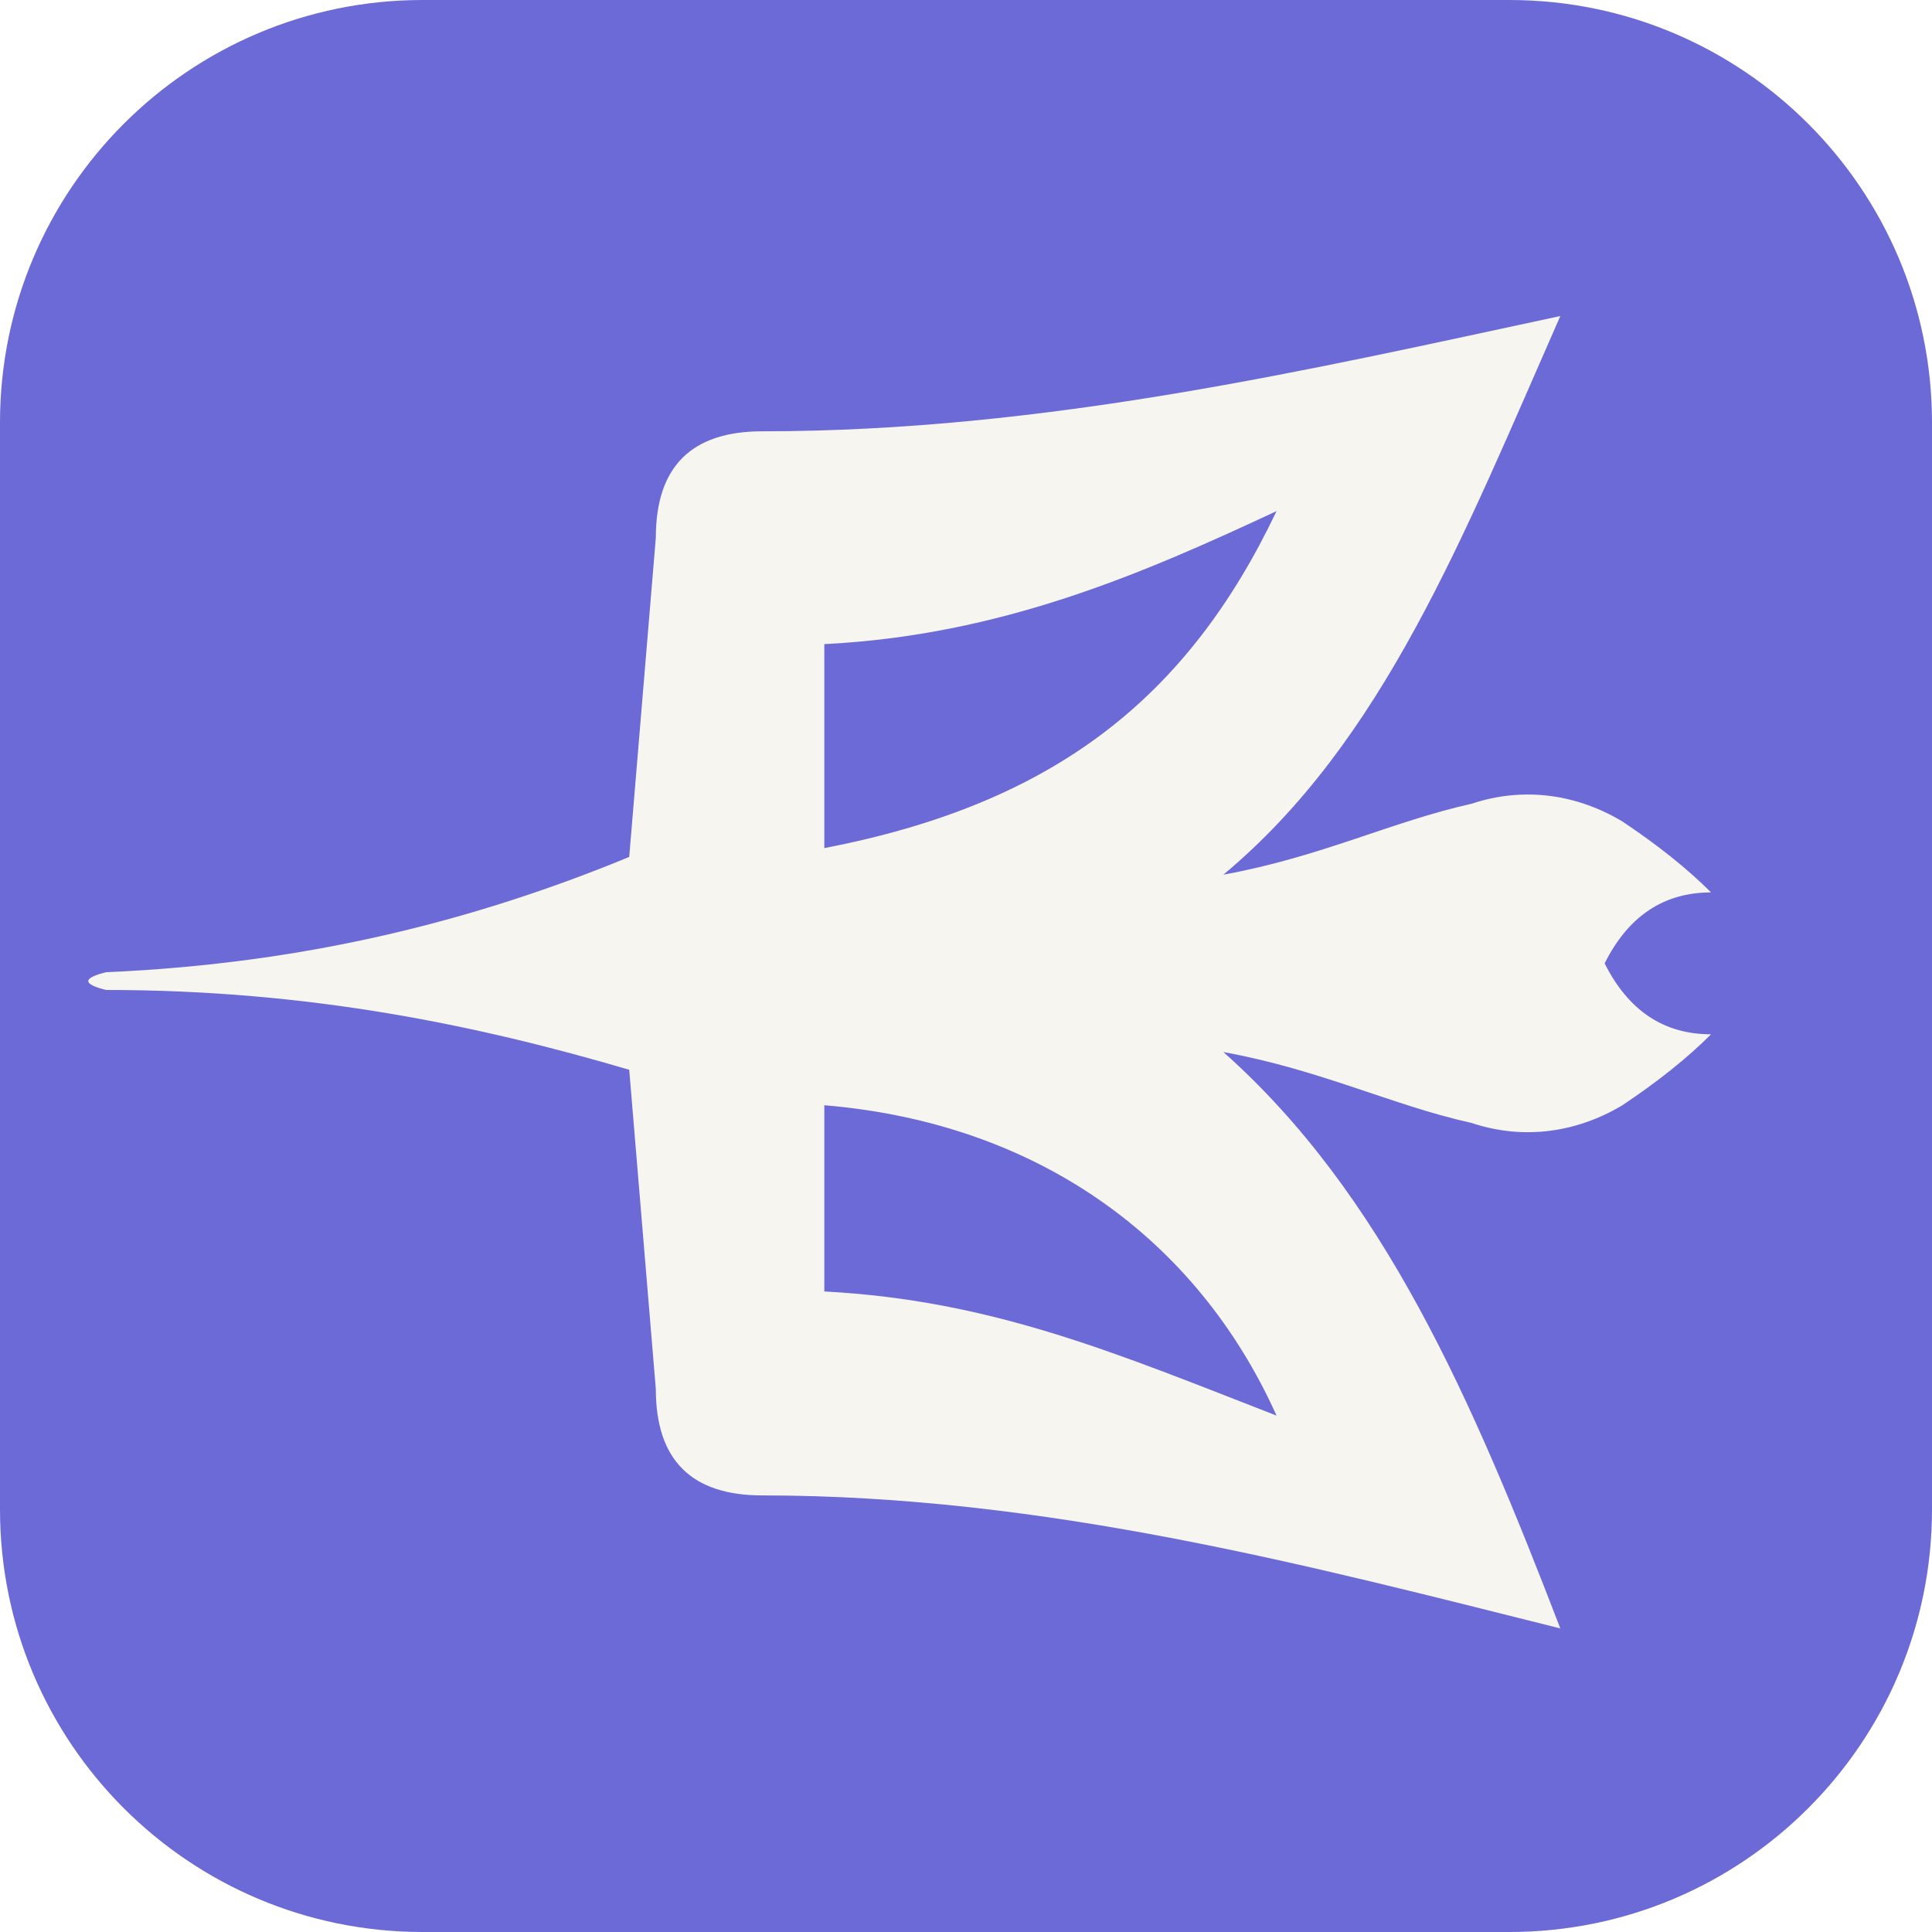
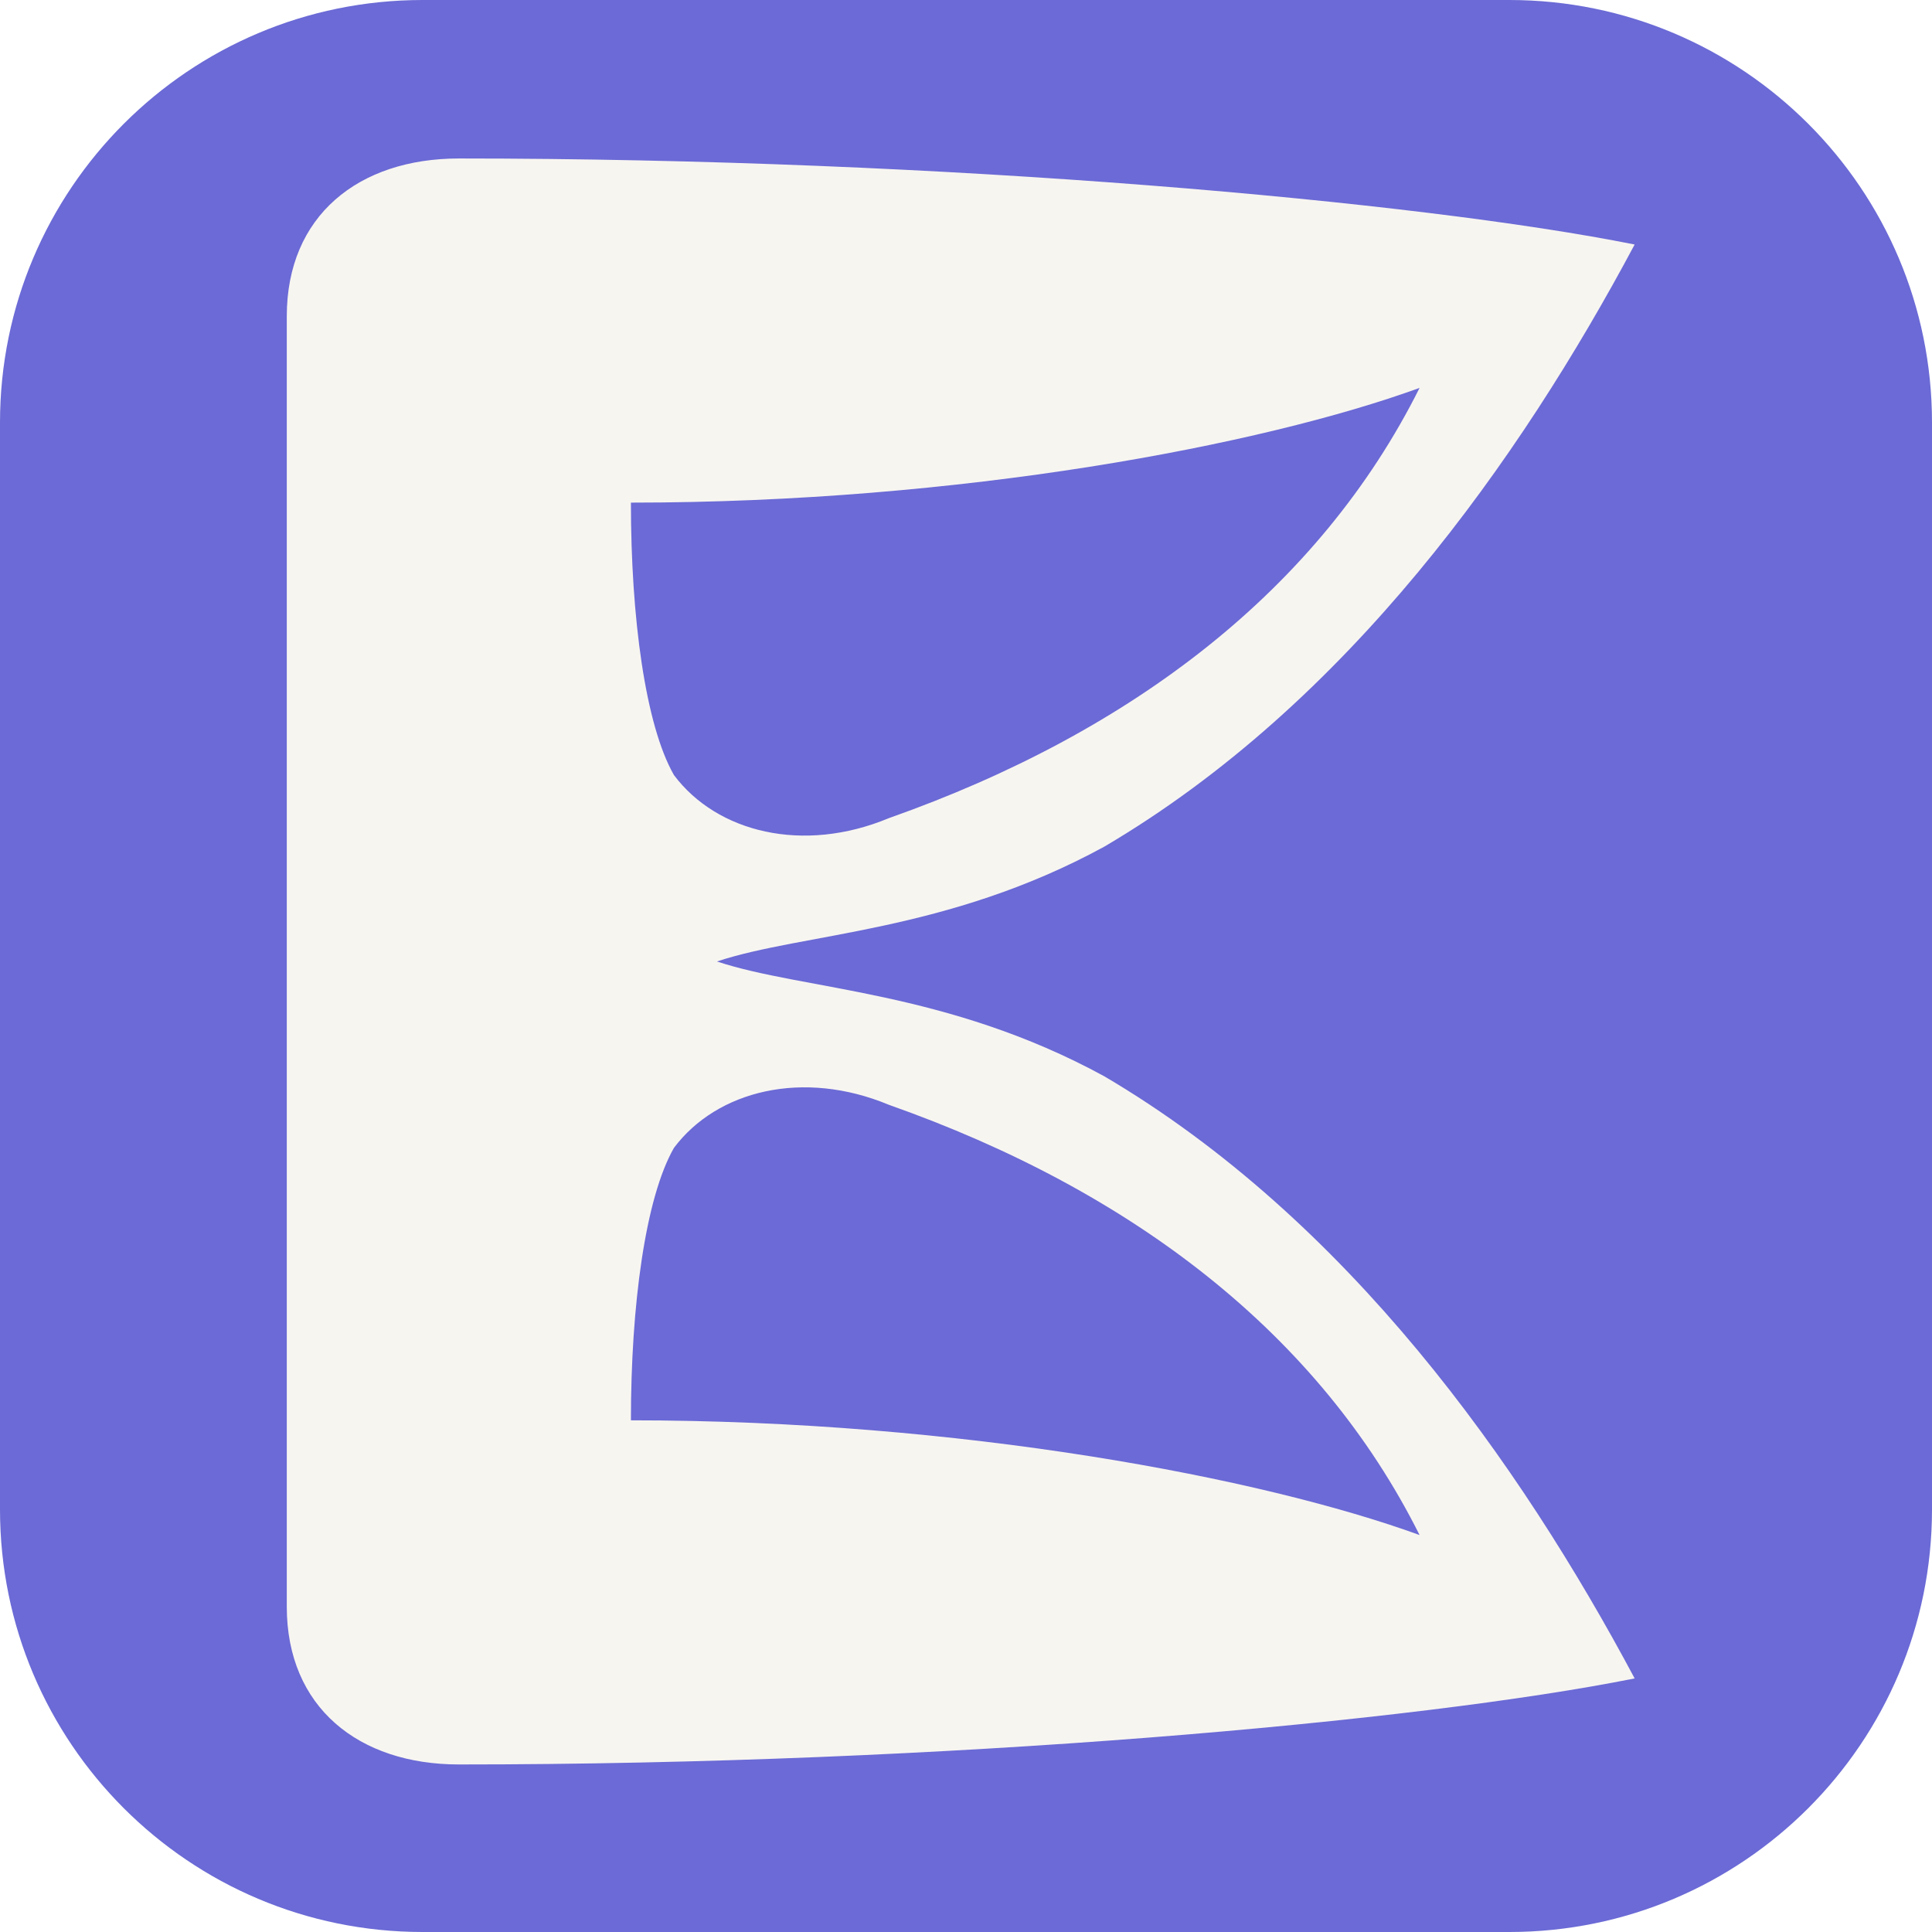
<svg xmlns="http://www.w3.org/2000/svg" viewBox="0 0 512 512">
  <g id="Layer_1" data-name="Layer 1">
  </g>
  <g id="Identity_board___editable_artwork" data-name="Identity board / editable artwork">
  </g>
  <g id="betaray-horizontal-primary">
  </g>
  <g id="betaray-horizontal-mono">
  </g>
  <g id="betaray-horizontal-reversed">
  </g>
  <g id="betaray-horizontal-lilac">
  </g>
  <g id="betaray-mark-primary">
  </g>
  <g id="betaray-mark-mono">
  </g>
  <g id="betaray-mark-reversed">
  </g>
  <g id="betaray-mark-lilac">
  </g>
  <g id="betaray-stacked-primary">
  </g>
  <g id="betaray-stacked-mono">
  </g>
  <g id="betaray-stacked-reversed">
  </g>
  <g id="betaray-stacked-lilac">
  </g>
  <g id="betaray-wordmark-primary">
  </g>
  <g id="betaray-wordmark-reversed">
  </g>
  <g id="betaray-app-icon-sage">
  </g>
  <g id="betaray-app-icon-lagoon">
  </g>
  <g id="betaray-app-icon-lilac">
    <path id="App_tile___lilac" data-name="App tile / lilac" d="M112 0 L400 0 C461.856 0 512 50.144 512 112 L512 400 C512 461.856 461.856 512 400 512 L112 512 C50.144 512 0 461.856 0 400 L0 112 C0 50.144 50.144 0 112 0 Z" fill="#6b6ad6" />
-     <path id="Betaray___ray-B_symbol" data-name="Betaray / ray-B symbol" d="M28.1 257.65 C82.15 255.3 126.8 243.55 166.75 227.1 L173.8 142.5 C173.8 123.7 183.2 114.3 202 114.3 C277.2 114.3 347.7 97.85 413.5 83.75 C387.65 142.5 366.5 196.55 324.2 231.8 C350.05 227.1 368.85 217.7 390 213 C404.1 208.3 418.2 210.65 429.95 217.7 C439.35 223.967 447.183 230.233 453.45 236.5 C440.917 236.5 431.517 242.767 425.25 255.3 C431.517 267.833 440.917 274.1 453.45 274.1 C447.183 280.367 439.35 286.633 429.95 292.9 C418.2 299.95 404.1 302.3 390 297.6 C368.85 292.9 350.05 283.5 324.2 278.8 C366.5 316.4 390 370.45 413.5 431.55 C347.7 415.1 277.2 396.3 202 396.3 C183.2 396.3 173.8 386.9 173.8 368.1 L166.75 283.5 C126.8 271.75 82.15 262.35 28.1 262.35 C21.833 260.783 21.833 259.217 28.1 257.65 Z M218.45 170.7 C265.45 168.35 303.05 151.9 338.3 135.45 C314.8 184.8 279.55 213 218.45 224.75 Z M218.45 292.9 C274.85 297.6 317.15 328.15 338.3 375.15 C296 358.7 263.1 344.6 218.45 342.25 Z" fill="#f7f5f0" fill-rule="evenodd" />
+     <path id="Betaray___ray-B_symbol" data-name="Betaray / ray-B symbol" d="M76 425.8 C76 452.4 95 467.6 121.6 467.6 C250.8 467.6 376.2 456.2 433.2 444.8 C402.8 387.8 357.2 323.2 292.6 285.2 C250.8 262.4 212.8 262.4 190 254.8 C212.8 247.2 250.8 247.2 292.6 224.4 C357.2 186.4 402.8 121.8 433.2 64.8 C376.2 53.4 250.8 42 121.6 42 C95 42 76 57.2 76 83.8 Z M167.2 133.2 C254.6 133.2 334.4 118 376.2 102.8 C349.6 156 300.2 194 235.6 216.8 C212.8 226.3 190 220.6 178.6 205.4 C171 192.1 167.2 163.6 167.2 133.2 Z M167.2 376.4 C167.2 346 171 317.5 178.6 304.2 C190 289 212.8 283.3 235.6 292.8 C300.2 315.6 349.6 353.6 376.2 406.8 C334.4 391.6 254.6 376.4 167.2 376.4 Z" fill="#f7f5f0" fill-rule="evenodd" />
  </g>
  <g id="betaray-maskable-icon">
  </g>
</svg>
